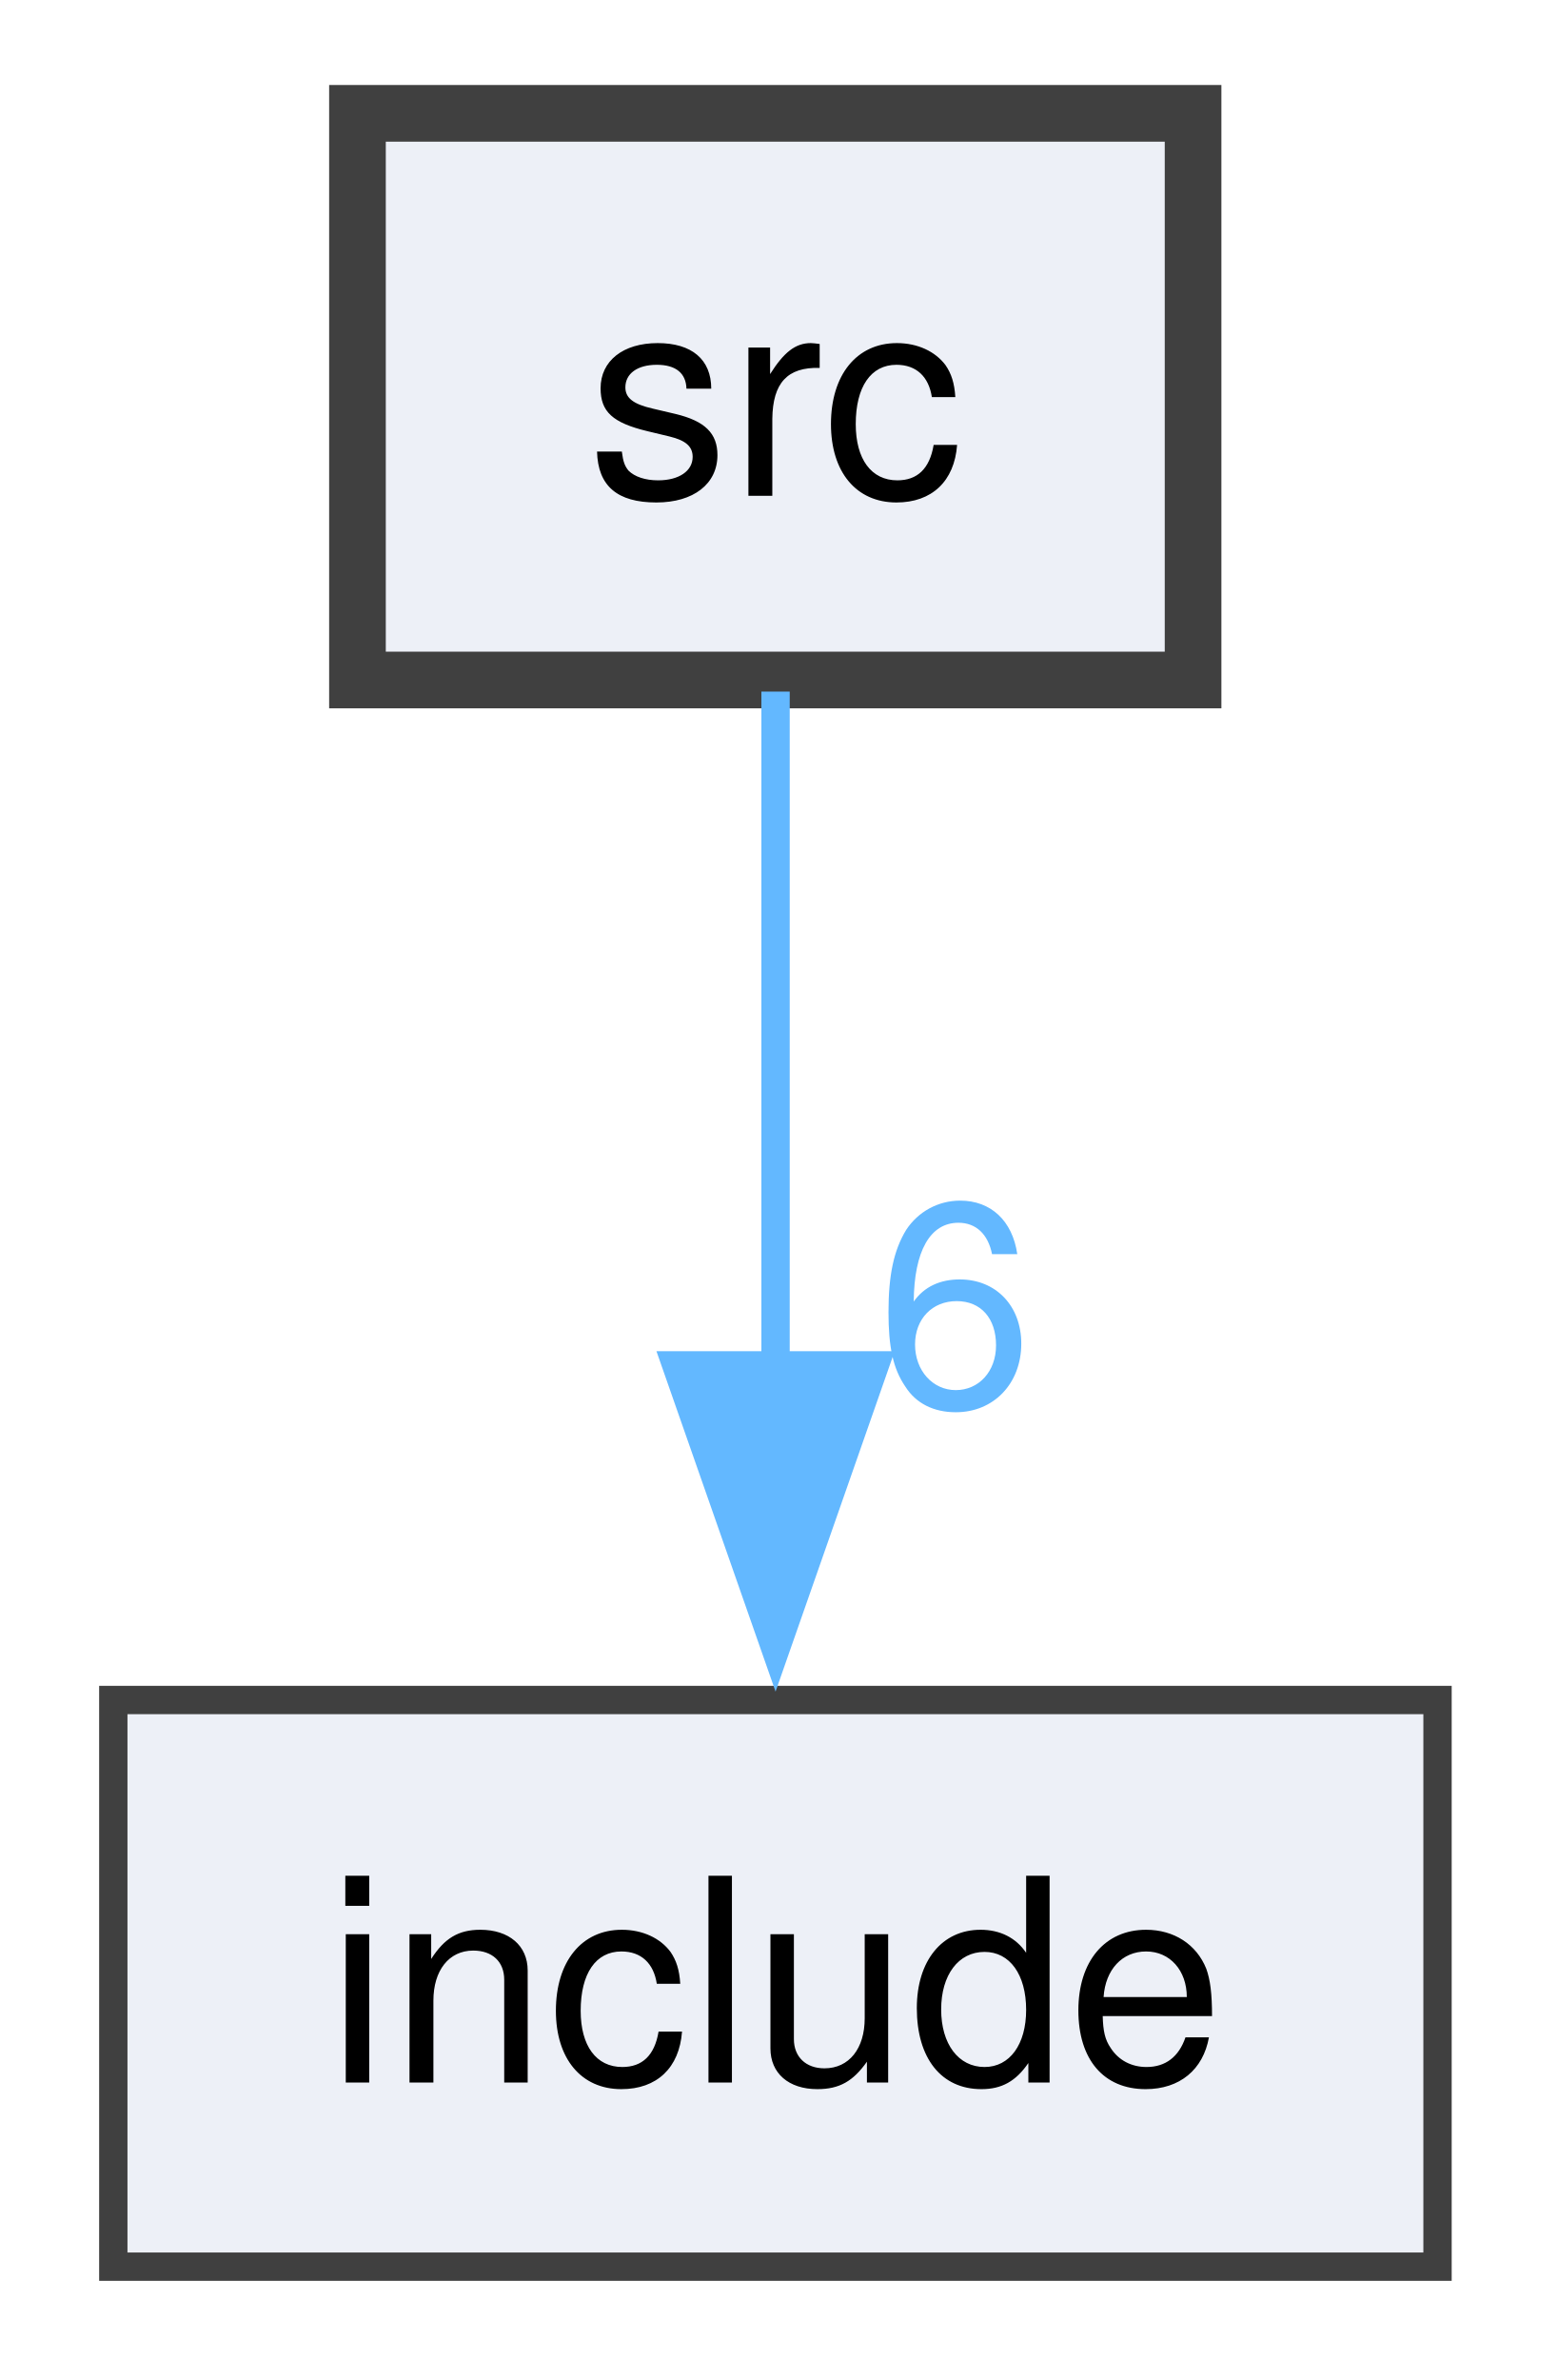
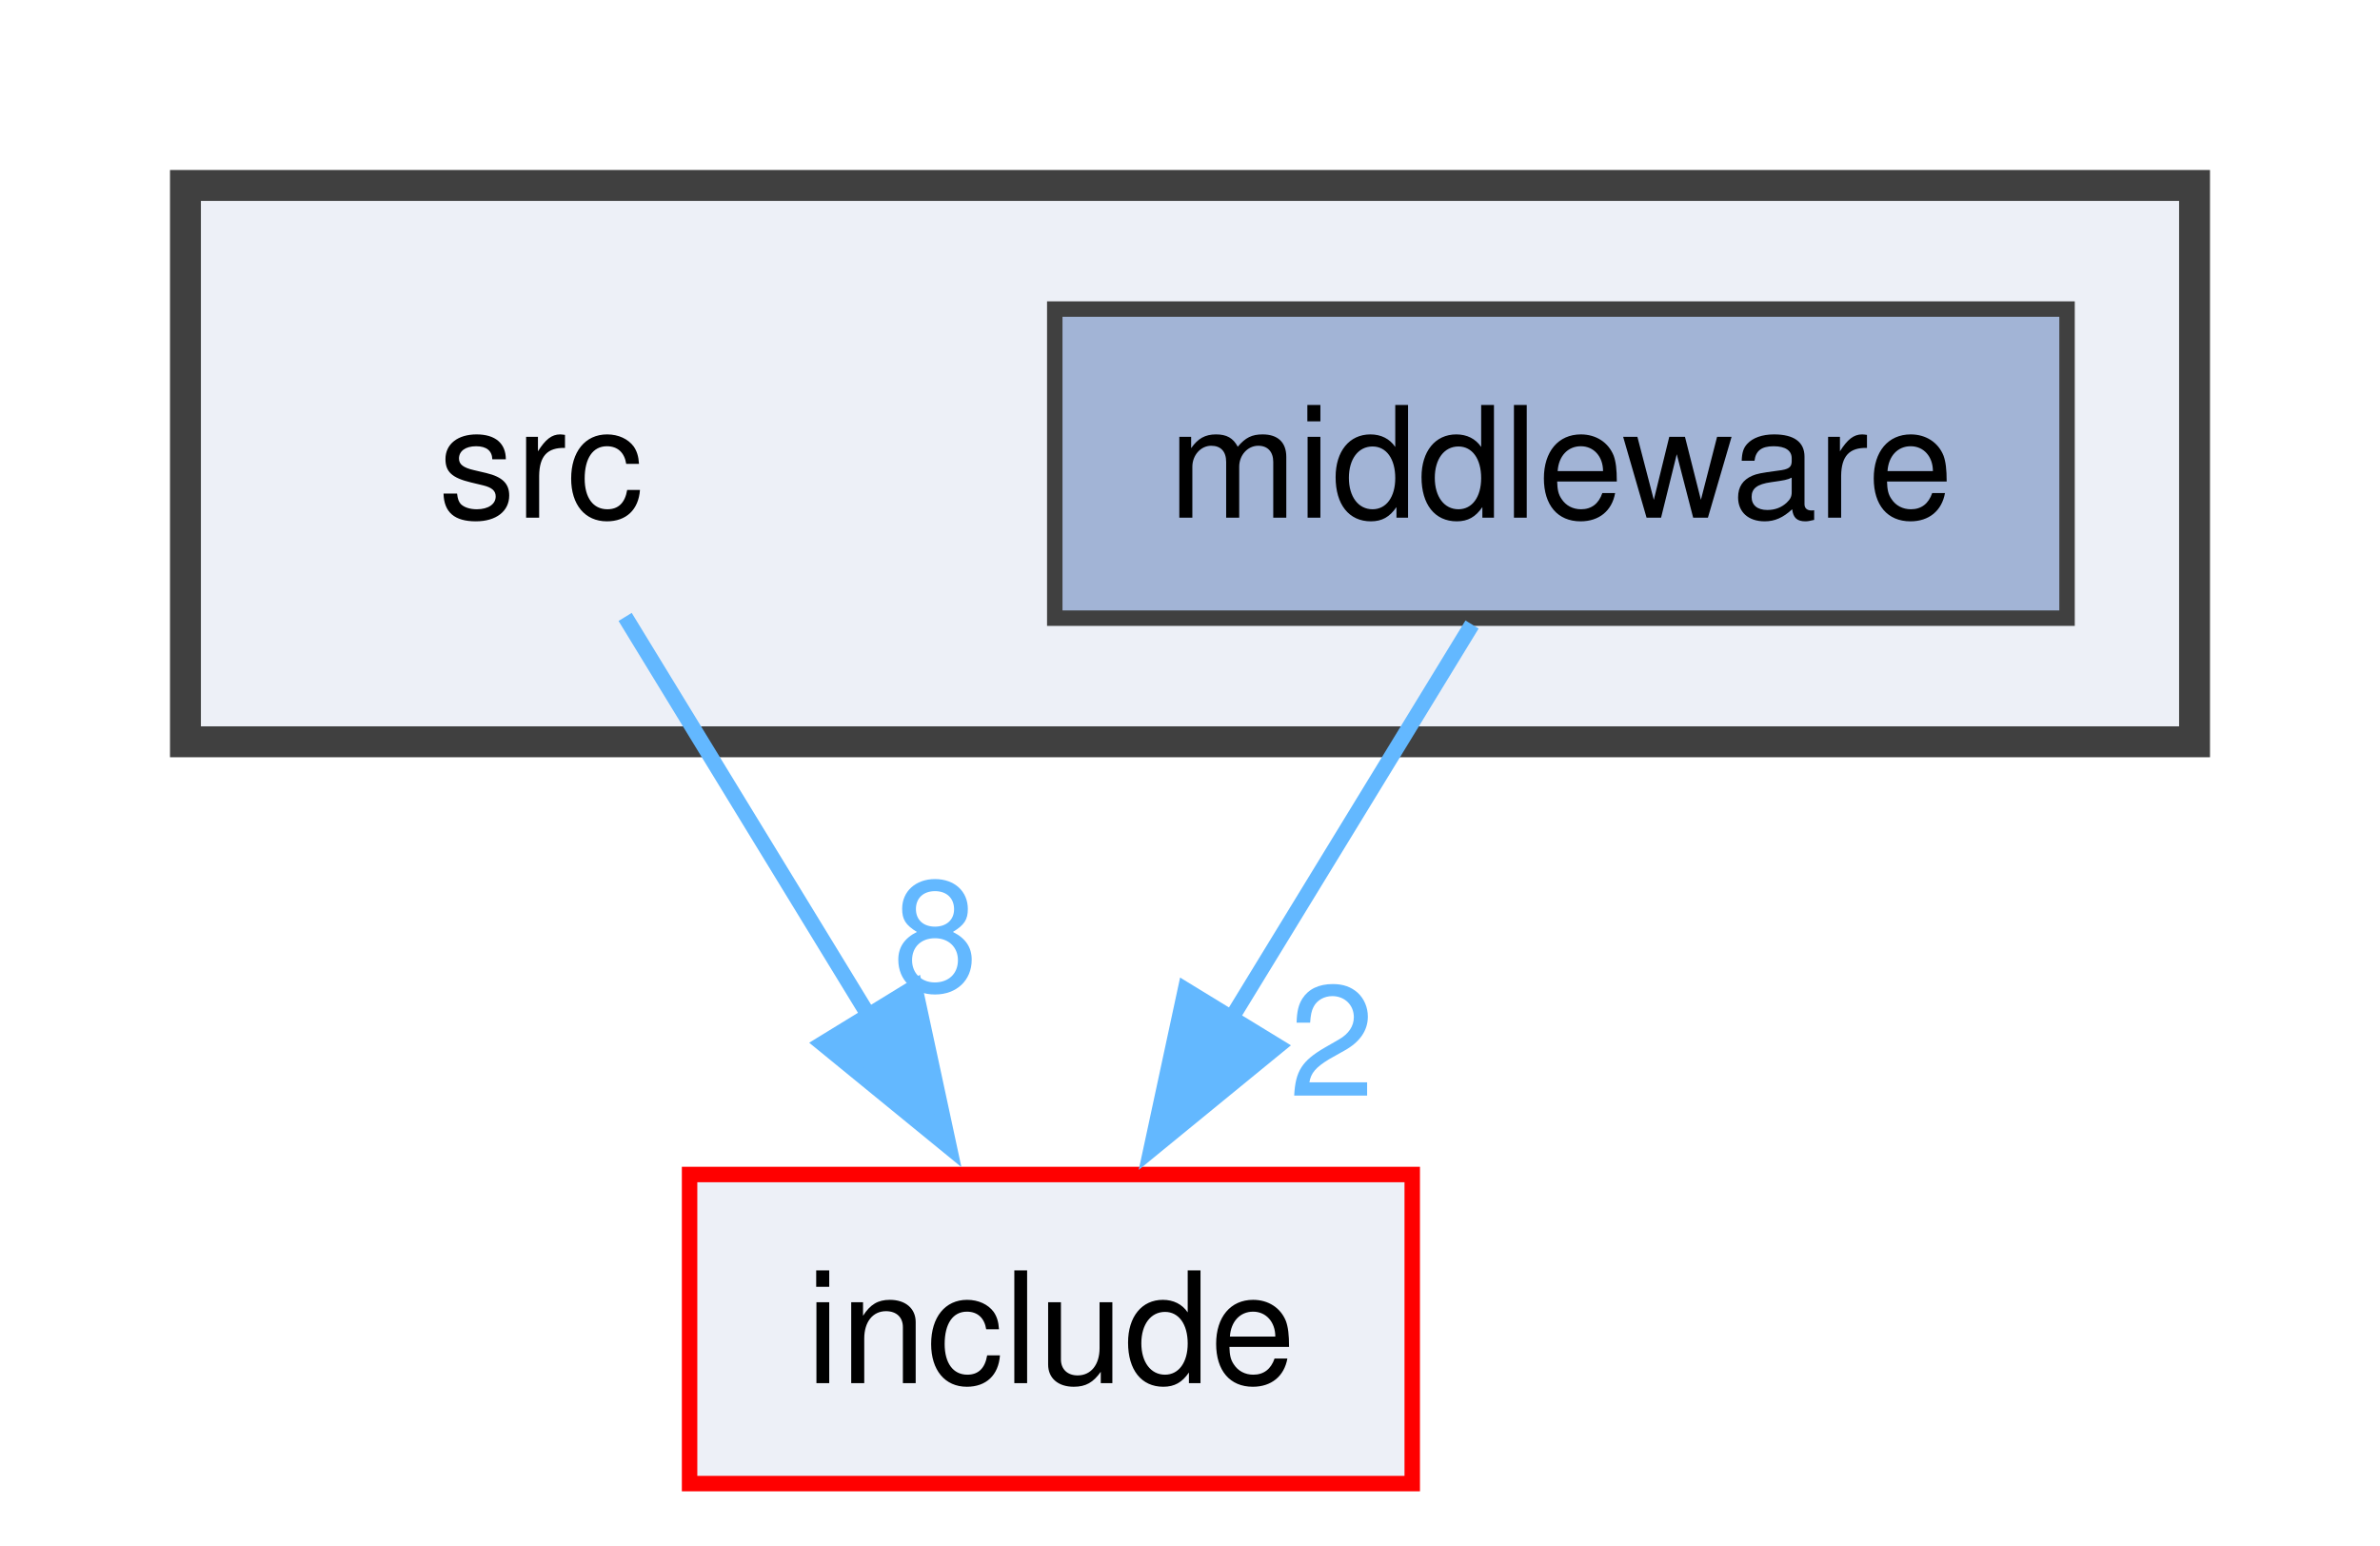
- <svg xmlns="http://www.w3.org/2000/svg" xmlns:xlink="http://www.w3.org/1999/xlink" width="55pt" height="84pt" viewBox="0.00 0.00 55.00 84.00">
-   <g id="graph0" class="graph" transform="scale(1 1) rotate(0) translate(4 80)">
+ <svg xmlns="http://www.w3.org/2000/svg" xmlns:xlink="http://www.w3.org/1999/xlink" width="154pt" height="100pt" viewBox="0.00 0.00 154.00 100.00">
+   <g id="graph0" class="graph" transform="scale(1 1) rotate(0) translate(4 96)">
+     <g id="clust1" class="cluster">
+       <g id="a_clust1">
+         <a xlink:href="dir_68267d1309a1af8e8297ef4c3efbcdba.html" target="_top">
+           <polygon fill="#edf0f7" stroke="#404040" stroke-width="2" points="8,-48 8,-84 138,-84 138,-48 8,-48" />
+         </a>
+       </g>
+     </g>
    <g id="node1" class="node">
-       <g id="a_node1">
-         <a xlink:href="dir_68267d1309a1af8e8297ef4c3efbcdba.html" target="_top" xlink:title="src">
-           <polygon fill="#edf0f7" stroke="#404040" stroke-width="2" points="38.12,-76 8.62,-76 8.62,-56 38.12,-56 38.12,-76" />
-           <text xml:space="preserve" text-anchor="middle" x="23.38" y="-62.5" font-family="Helvetica,sans-Serif" font-size="10.00">src</text>
+       <text xml:space="preserve" text-anchor="middle" x="31" y="-62.5" font-family="Helvetica,sans-Serif" font-size="10.00">src</text>
+     </g>
+     <g id="node3" class="node">
+       <g id="a_node3">
+         <a xlink:href="dir_d44c64559bbebec7f509842c48db8b23.html" target="_top" xlink:title="include">
+           <polygon fill="#edf0f7" stroke="red" points="87.38,-20 40.62,-20 40.62,0 87.38,0 87.38,-20" />
+           <text xml:space="preserve" text-anchor="middle" x="64" y="-6.5" font-family="Helvetica,sans-Serif" font-size="10.00">include</text>
+         </a>
+       </g>
+     </g>
+     <g id="edge1" class="edge">
+       <g id="a_edge1">
+         <a xlink:href="dir_000003_000000.html" target="_top">
+           <path fill="none" stroke="#63b8ff" d="M36.45,-56.08C40.77,-49.02 46.95,-38.9 52.36,-30.04" />
+           <polygon fill="#63b8ff" stroke="#63b8ff" points="55.19,-32.13 57.42,-21.77 49.22,-28.47 55.19,-32.13" />
+         </a>
+       </g>
+       <g id="a_edge1-headlabel">
+         <a xlink:href="dir_000003_000000.html" target="_top" xlink:title="8">
+           <text xml:space="preserve" text-anchor="middle" x="56.53" y="-31.88" font-family="Helvetica,sans-Serif" font-size="10.00" fill="#63b8ff">8</text>
        </a>
      </g>
    </g>
    <g id="node2" class="node">
      <g id="a_node2">
-         <a xlink:href="dir_d44c64559bbebec7f509842c48db8b23.html" target="_top" xlink:title="include">
-           <polygon fill="#edf0f7" stroke="#404040" points="46.75,-20 0,-20 0,0 46.75,0 46.75,-20" />
-           <text xml:space="preserve" text-anchor="middle" x="23.38" y="-6.5" font-family="Helvetica,sans-Serif" font-size="10.00">include</text>
+         <a xlink:href="dir_ccce3f3ba5dcde1c4229acd5d660ca44.html" target="_top" xlink:title="middleware">
+           <polygon fill="#a2b4d6" stroke="#404040" points="129.75,-76 64.25,-76 64.25,-56 129.75,-56 129.75,-76" />
+           <text xml:space="preserve" text-anchor="middle" x="97" y="-62.5" font-family="Helvetica,sans-Serif" font-size="10.00">middleware</text>
        </a>
      </g>
    </g>
-     <g id="edge1" class="edge">
-       <g id="a_edge1">
-         <a xlink:href="dir_000001_000000.html" target="_top">
-           <path fill="none" stroke="#63b8ff" d="M23.38,-55.59C23.38,-49.01 23.38,-39.96 23.38,-31.73" />
-           <polygon fill="#63b8ff" stroke="#63b8ff" points="26.88,-31.81 23.38,-21.81 19.88,-31.81 26.88,-31.81" />
+     <g id="edge2" class="edge">
+       <g id="a_edge2">
+         <a xlink:href="dir_000002_000000.html" target="_top">
+           <path fill="none" stroke="#63b8ff" d="M91.25,-55.59C86.95,-48.55 80.91,-38.67 75.61,-30" />
+           <polygon fill="#63b8ff" stroke="#63b8ff" points="78.67,-28.3 70.47,-21.59 72.7,-31.95 78.67,-28.3" />
        </a>
      </g>
-       <g id="a_edge1-headlabel">
-         <a xlink:href="dir_000001_000000.html" target="_top" xlink:title="6">
-           <text xml:space="preserve" text-anchor="middle" x="29.71" y="-30.39" font-family="Helvetica,sans-Serif" font-size="10.00" fill="#63b8ff">6</text>
+       <g id="a_edge2-headlabel">
+         <a xlink:href="dir_000002_000000.html" target="_top" xlink:title="2">
+           <text xml:space="preserve" text-anchor="middle" x="82.18" y="-25.09" font-family="Helvetica,sans-Serif" font-size="10.00" fill="#63b8ff">2</text>
        </a>
      </g>
    </g>
  </g>
</svg>
